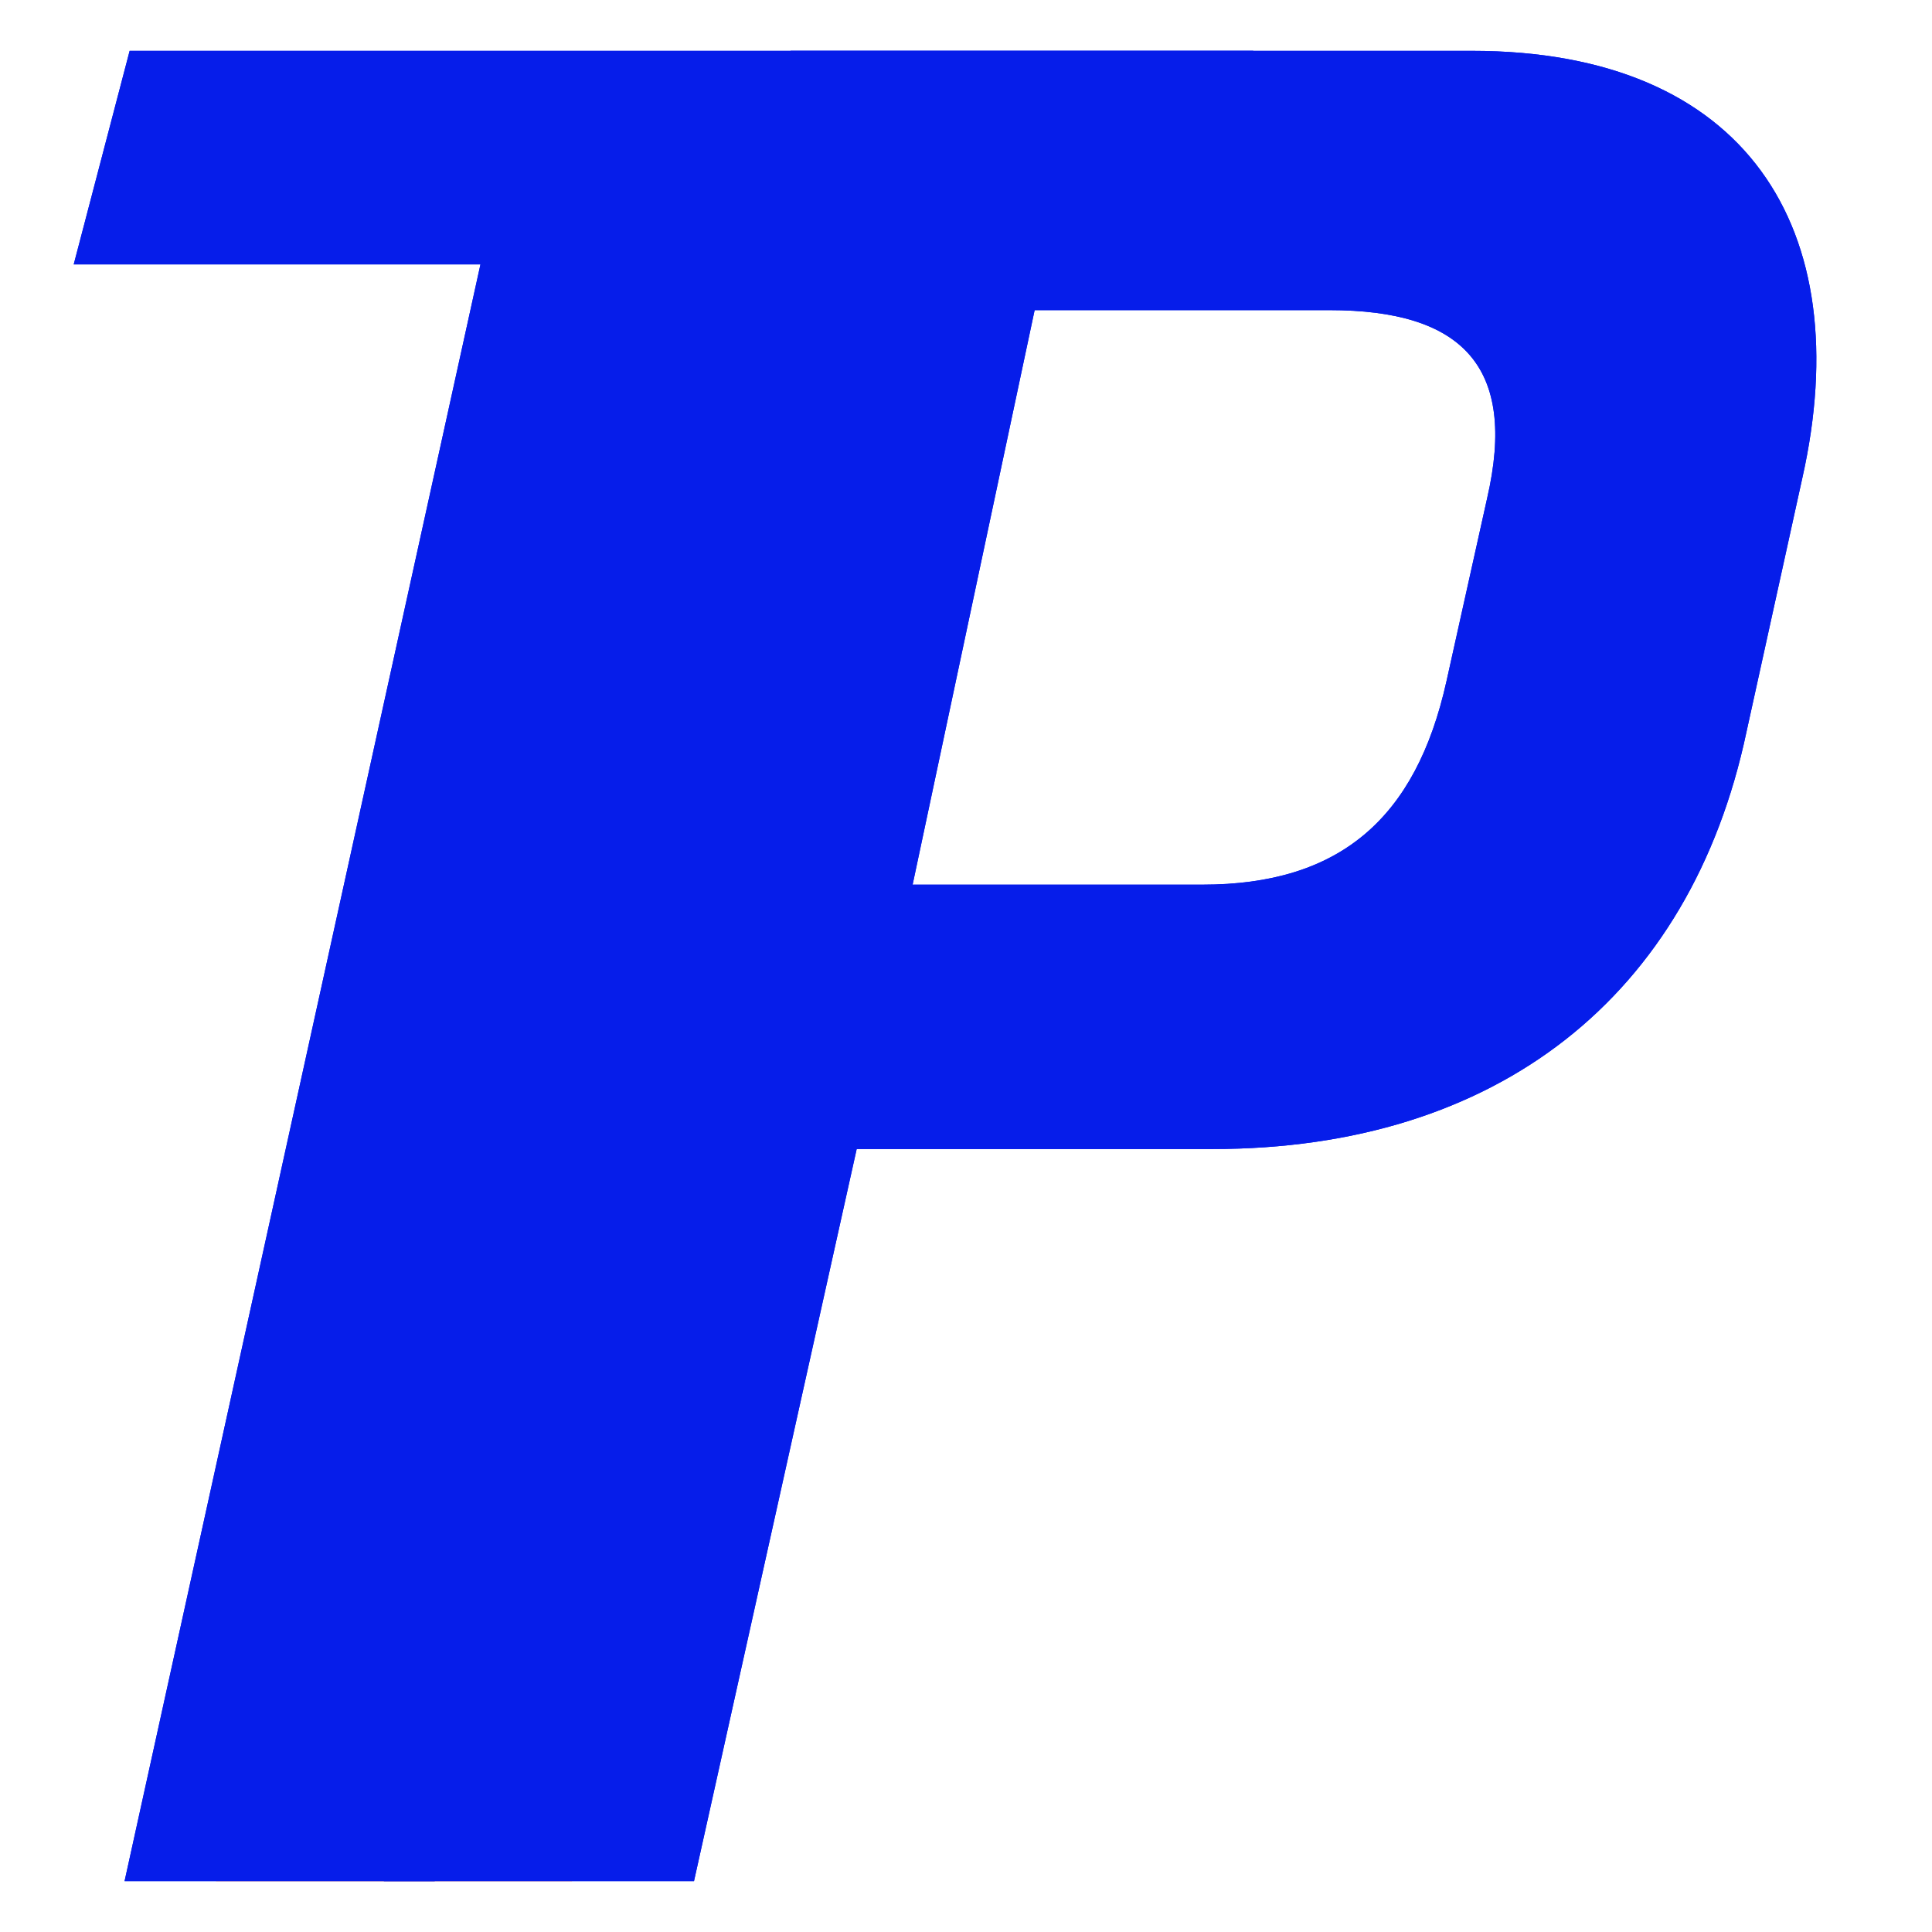
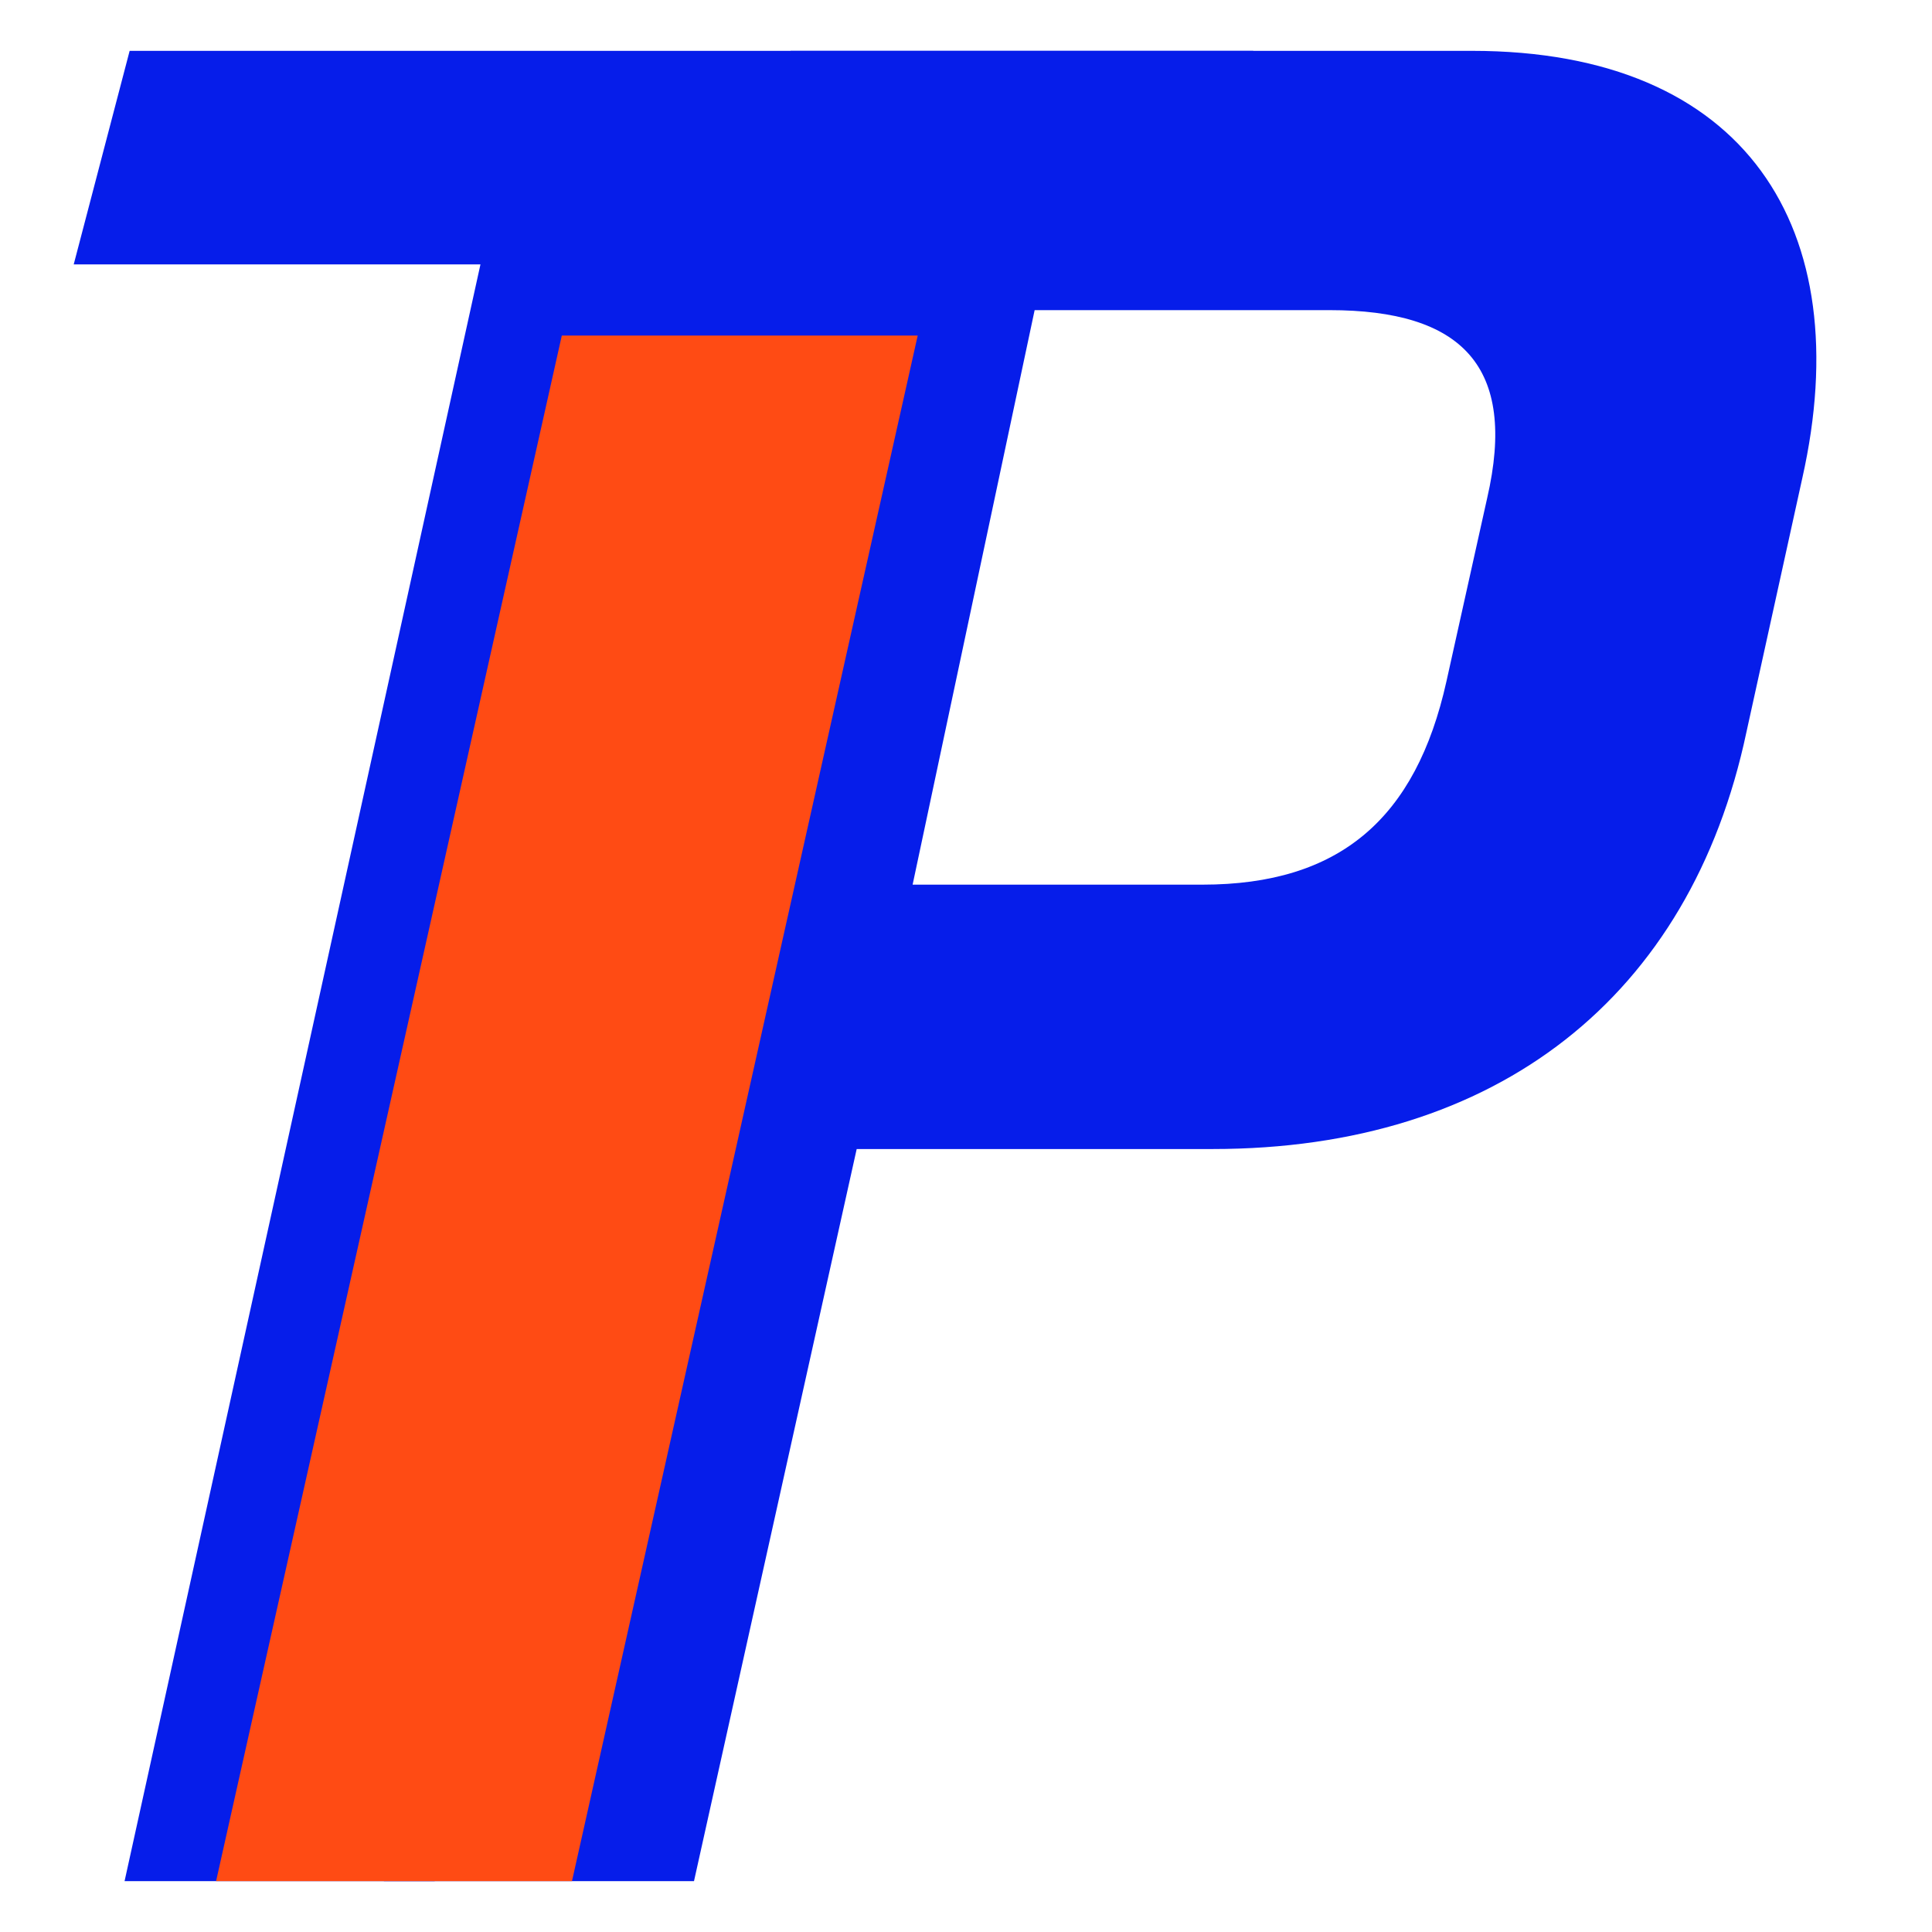
<svg xmlns="http://www.w3.org/2000/svg" width="512" height="512" viewBox="130 60 371 380" fill="none" role="img" aria-labelledby="title desc">
  <path d="M220 112H140L151 70H372L361 112H281L211 430H150L220 112Z" fill="#061DEA" />
  <path d="M310 70H415C469 70 491 105 480 154L469 204C458 256 420 286 364 286H294L262 430H201L281 70H310ZM305 234H362C389 234 404 221 410 194L418 158C424 132 413 121 387 121H329L305 234Z" fill="#061DEA" />
  <path d="M236 126H306L238 430H168L236 126Z" fill="#FF4B14" />
-   <path d="M220 112H140L151 70H372L361 112H281L211 430H150L220 112Z" fill="#061DEA" />
-   <path d="M310 70H415C469 70 491 105 480 154L469 204C458 256 420 286 364 286H294L262 430H201L281 70H310ZM305 234H362C389 234 404 221 410 194L418 158C424 132 413 121 387 121H329L305 234Z" fill="#061DEA" />
</svg>
